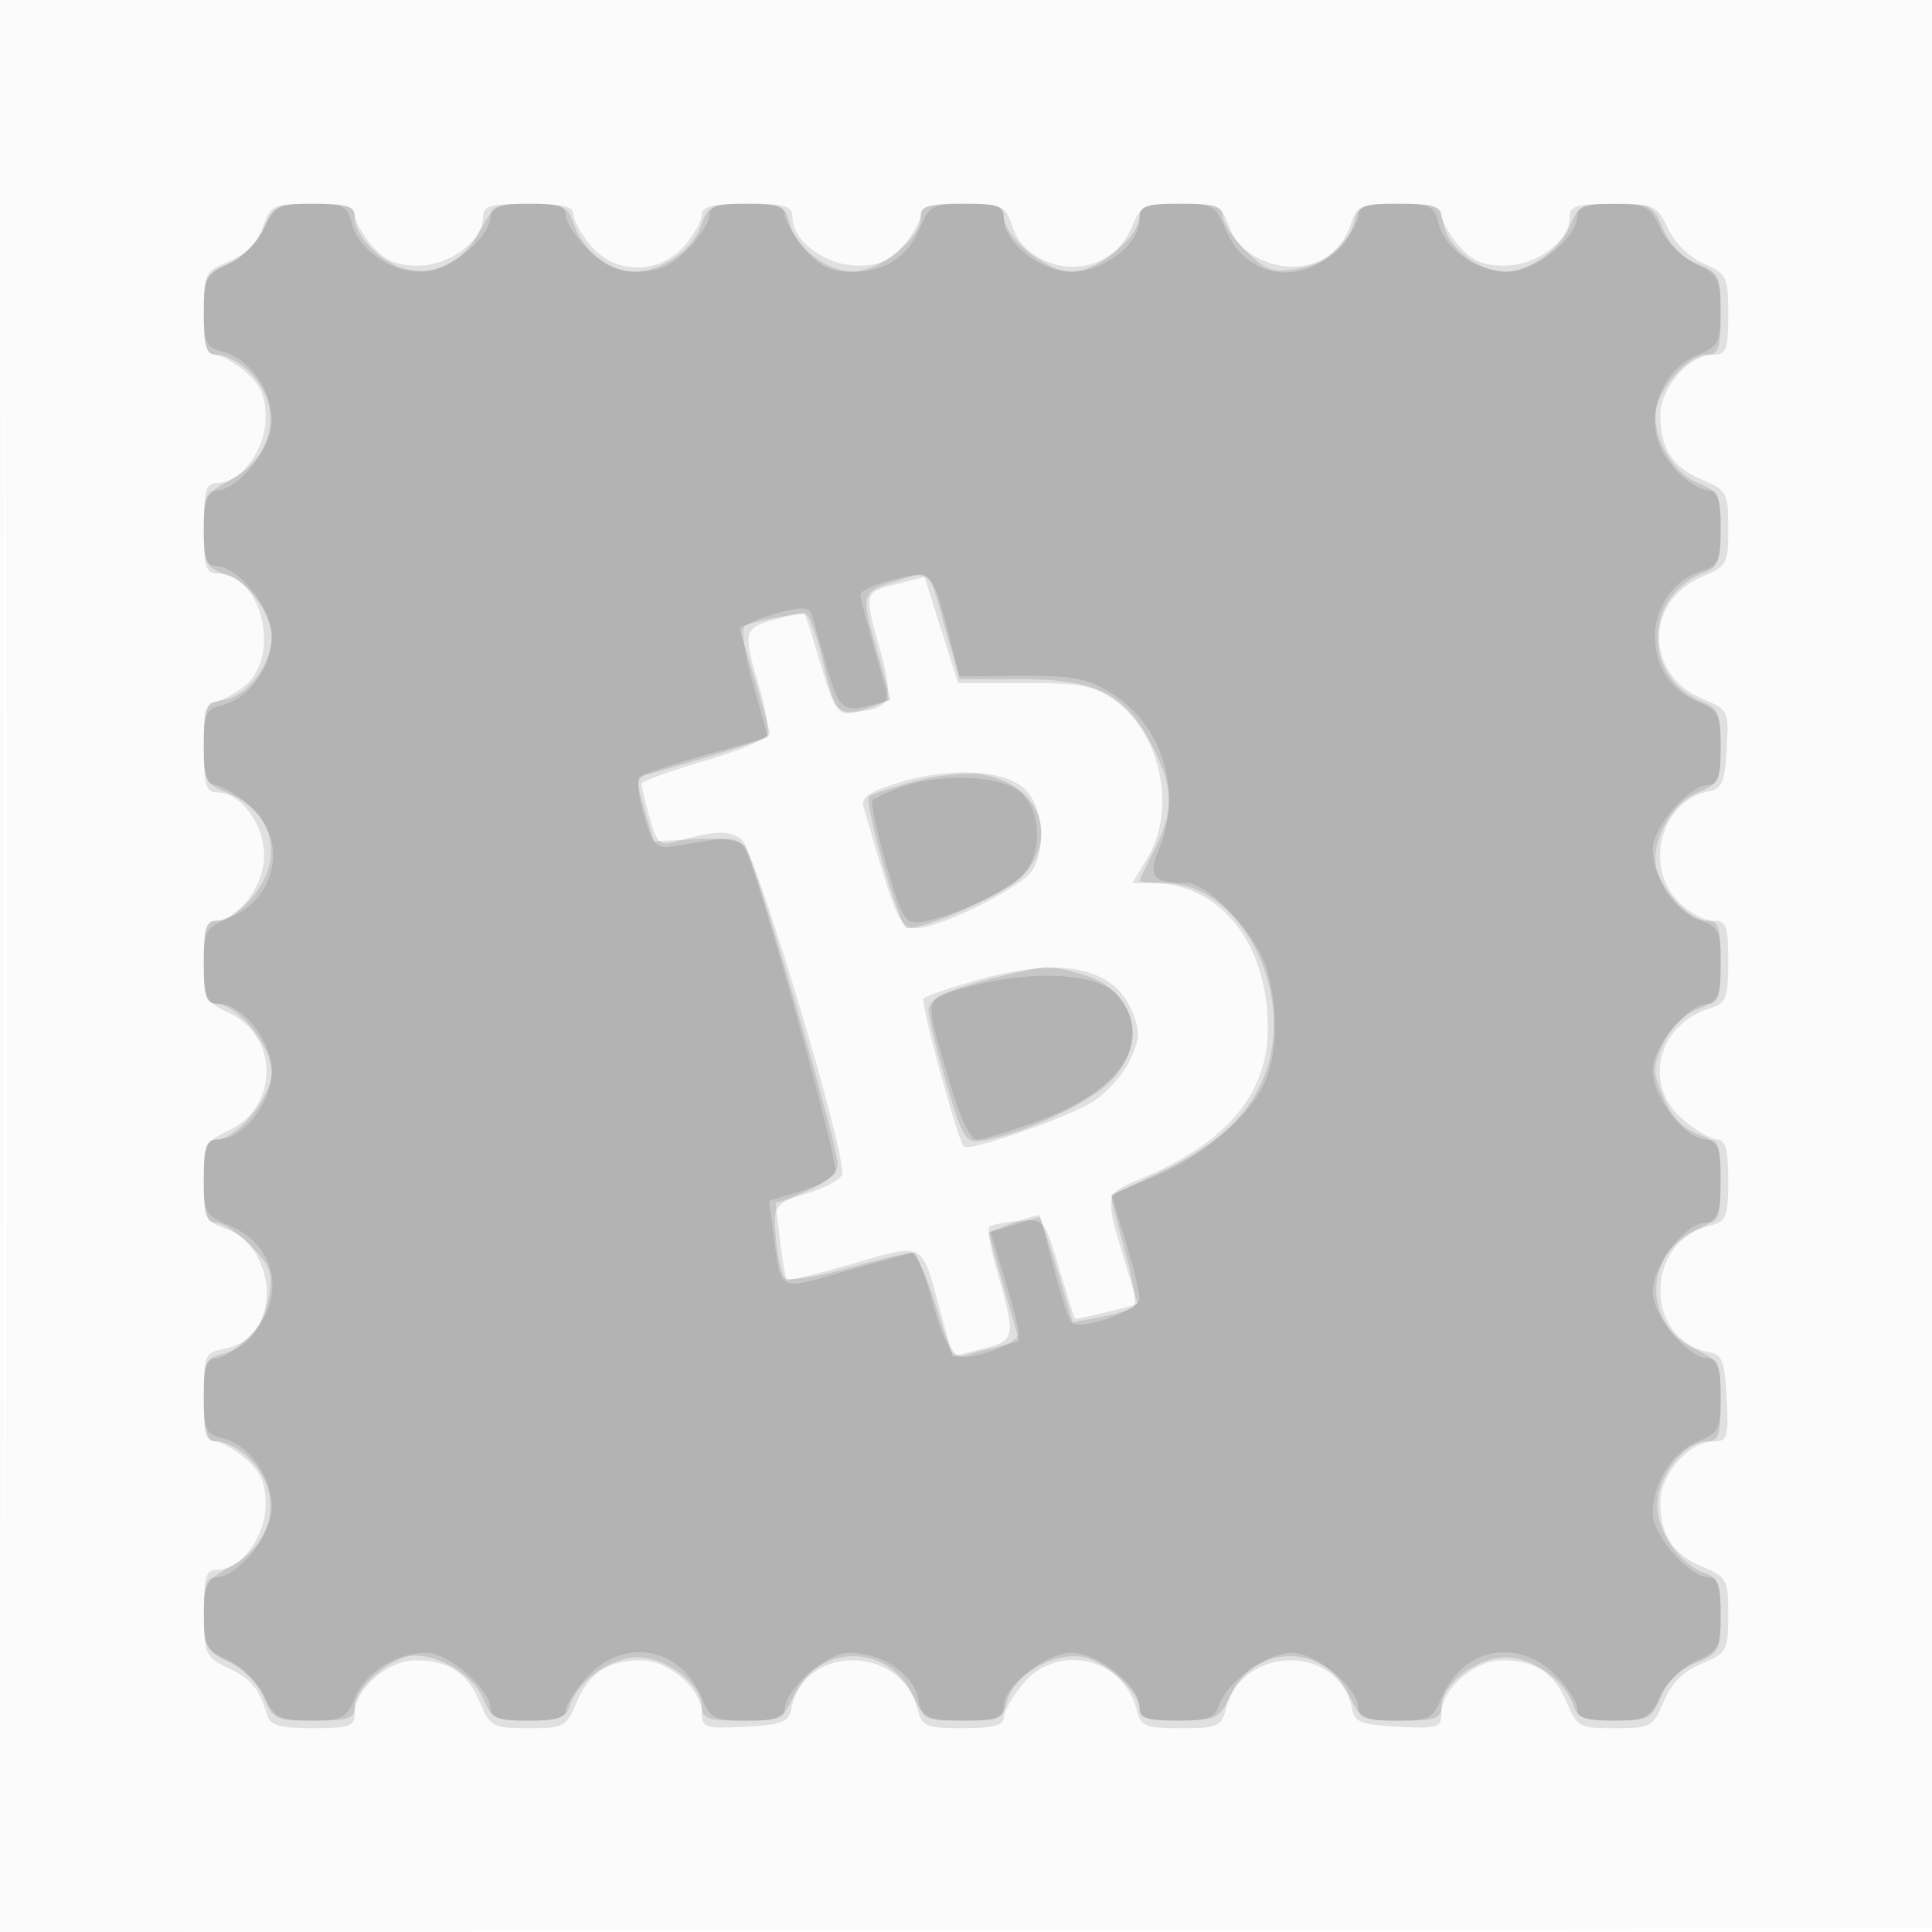
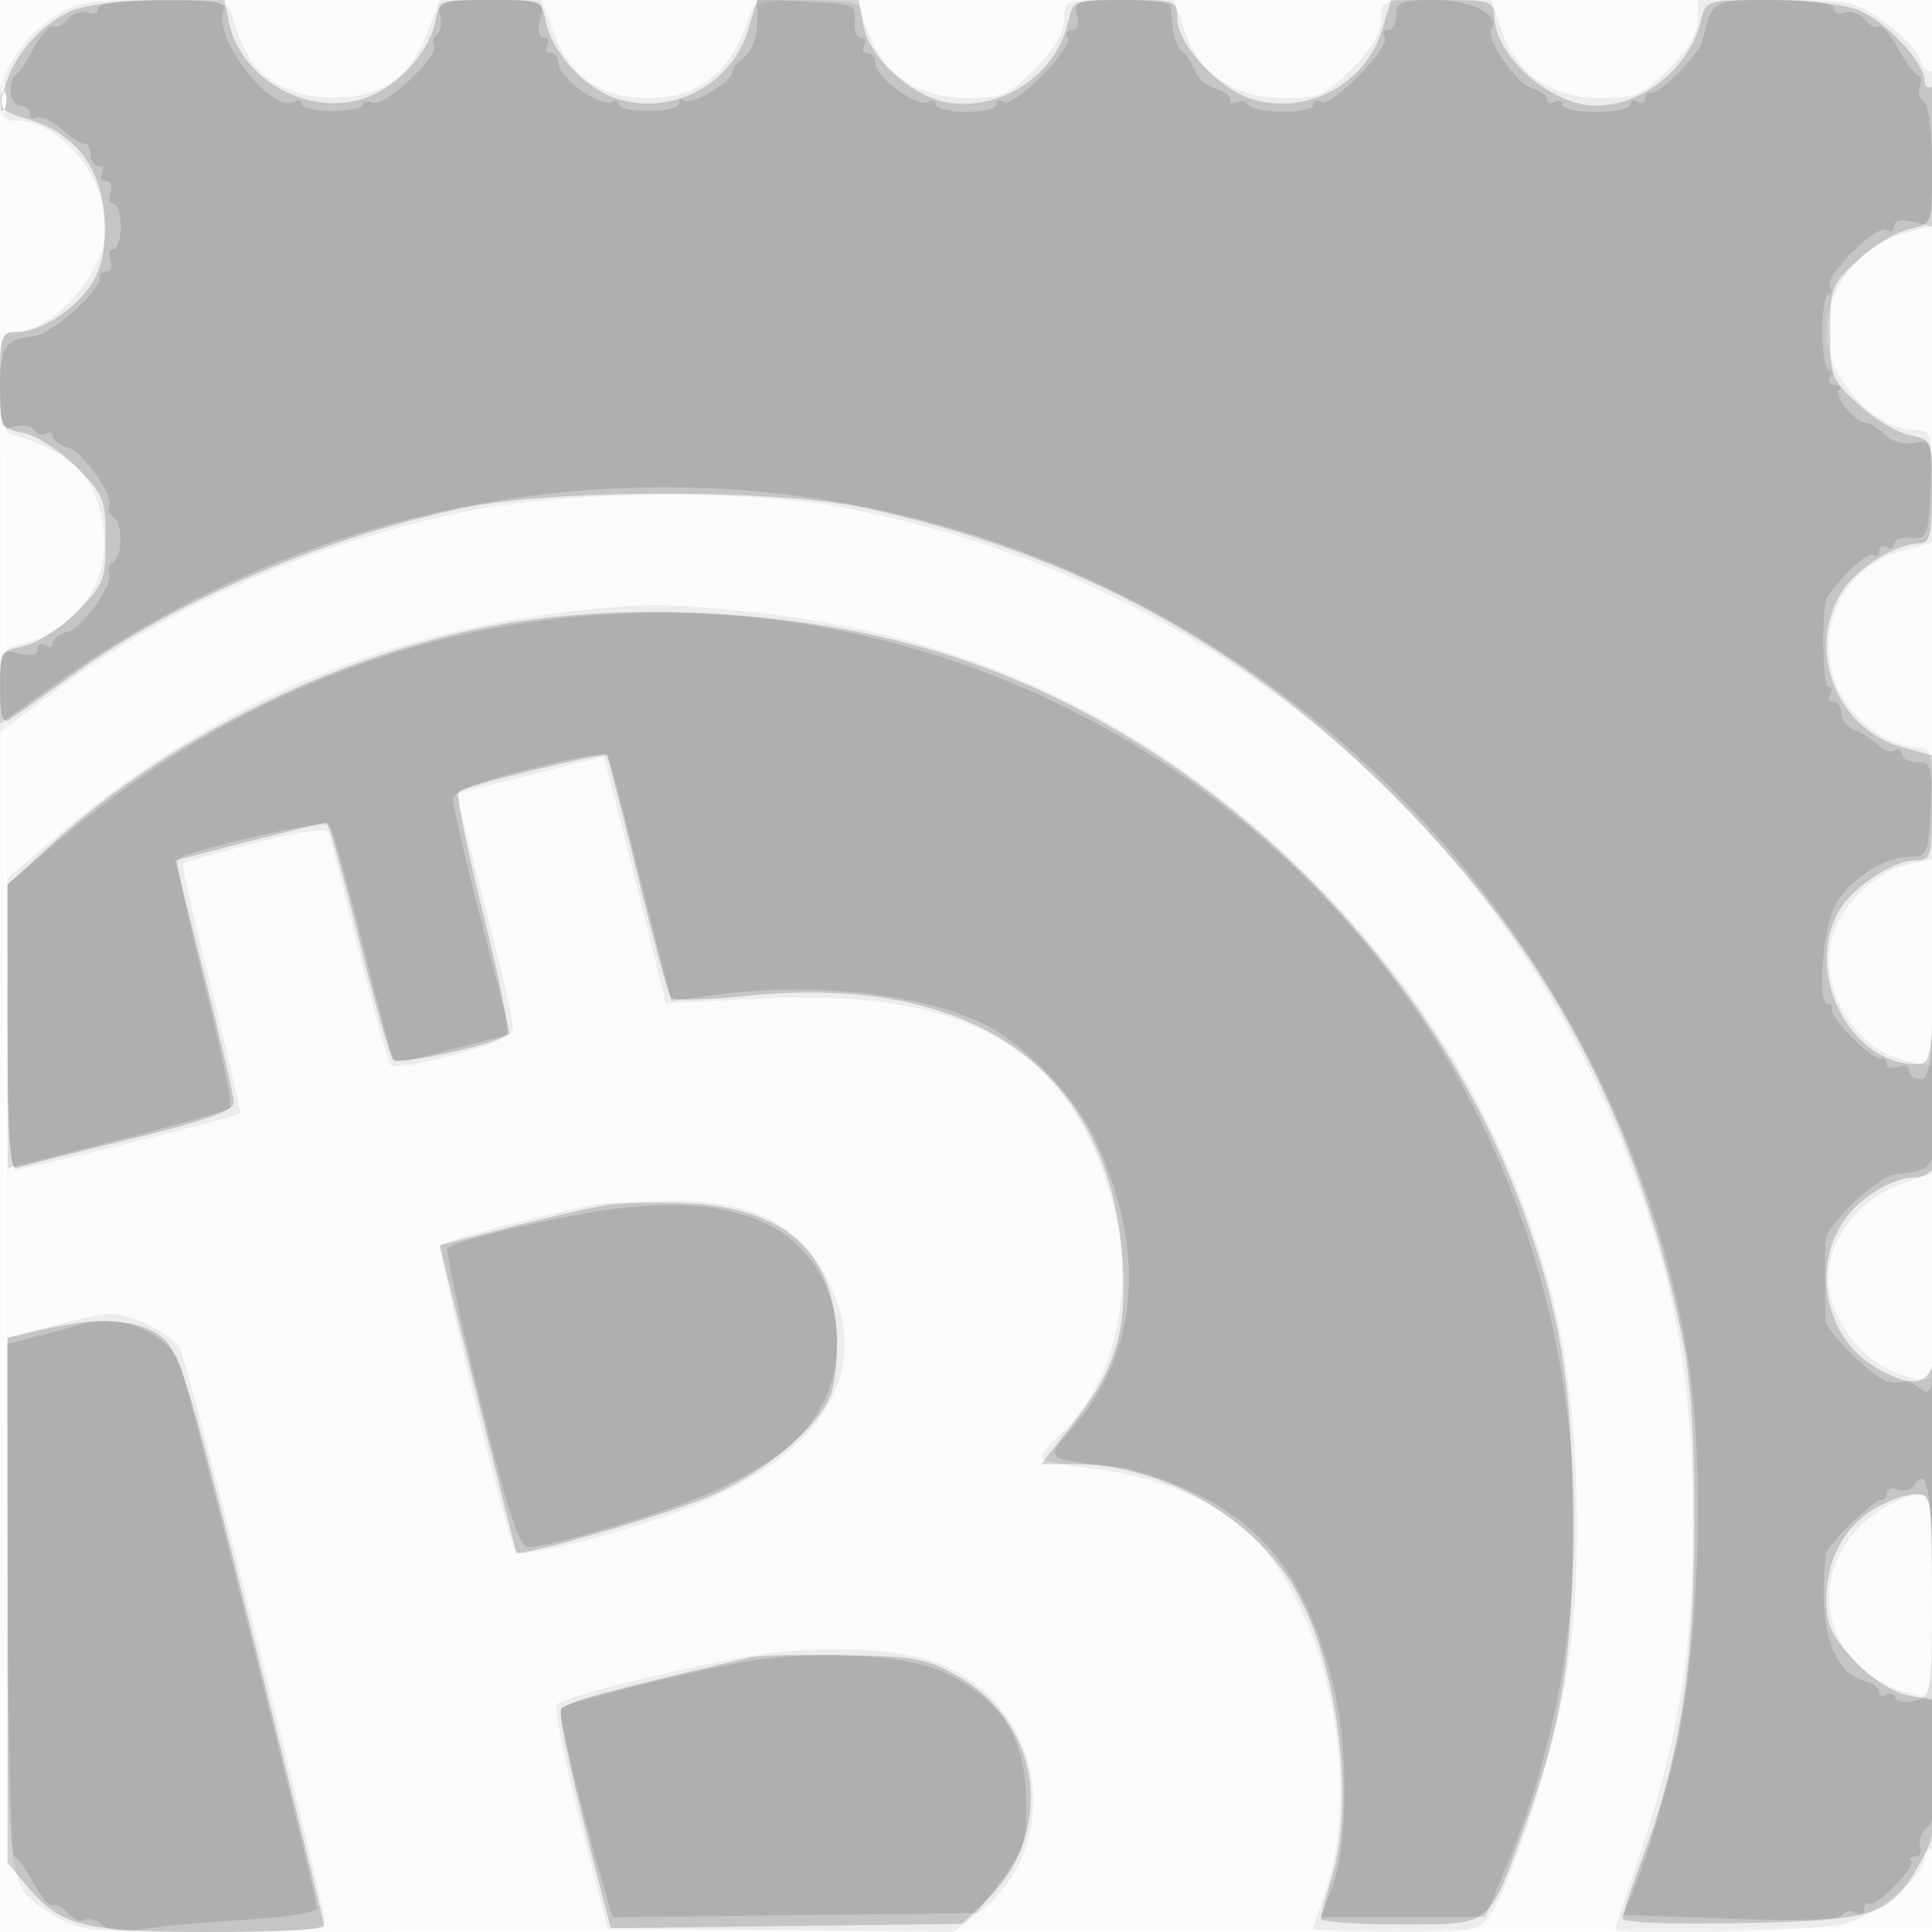
<svg xmlns="http://www.w3.org/2000/svg" width="256" height="256">
  <path fill-opacity=".016" fill-rule="evenodd" d="M0 128.004v128.004l128.25-.254 128.25-.254.254-127.75L257.008 0H0zm.485.496c0 70.4.119 99.053.265 63.672s.146-92.98 0-128S.485 58.1.485 128.5" />
-   <path fill-opacity=".107" fill-rule="evenodd" d="M34.813 30.108c-.72 2.065-2.212 3.579-4.448 4.513C27.125 35.975 27 36.23 27 41.513 27 45.63 27.361 47 28.444 47c.795 0 2.64 1.028 4.1 2.284 2.007 1.726 2.656 3.213 2.656 6.079 0 4.218-3.261 8.637-6.374 8.637-1.565 0-1.826.858-1.826 6s.261 6 1.826 6c5.896 0 8.508 11.019 3.539 14.927-1.449 1.14-3.249 2.073-4 2.073C27.363 93 27 94.597 27 99c0 5.142.261 6 1.826 6 3.061 0 6.174 4.215 6.174 8.36 0 3.976-3.484 8.64-6.455 8.64-1.2 0-1.545 1.188-1.545 5.315 0 5.078.154 5.388 3.463 6.966 6.503 3.101 6.452 12.362-.087 15.48-3.198 1.524-3.376 1.885-3.376 6.826 0 4.911.178 5.279 3.034 6.275 2.038.71 3.521 2.221 4.514 4.598 2.079 4.976-.063 10.293-4.504 11.181-2.978.596-3.044.737-3.044 6.484 0 4.455.349 5.875 1.444 5.875.795 0 2.64 1.028 4.1 2.284 2.007 1.726 2.656 3.213 2.656 6.079 0 4.218-3.261 8.637-6.374 8.637-1.559 0-1.823.842-1.804 5.75.02 5.463.179 5.825 3.184 7.25 3.083 1.462 4.083 2.666 5.19 6.25.43 1.391 1.677 1.75 6.073 1.75 4.905 0 5.531-.231 5.531-2.045 0-3.134 4.406-6.955 8.02-6.955 4.412 0 6.931 1.639 8.578 5.58C64.953 228.823 65.284 229 70 229s5.047-.177 6.402-3.42c1.647-3.941 4.166-5.58 8.578-5.58 3.638 0 8.02 3.827 8.02 7.004 0 1.919.484 2.071 5.74 1.796 4.828-.252 5.798-.618 6.1-2.3 1.555-8.651 14.573-8.67 16.743-.025.58 2.31 1.094 2.525 6.025 2.525 3.997 0 5.392-.368 5.392-1.423 0-.783 1.165-2.808 2.589-4.5 4.58-5.443 13.277-3.443 15.007 3.451.562 2.239 1.118 2.472 5.904 2.472 4.816 0 5.339-.224 5.917-2.525 2.17-8.645 15.188-8.626 16.743.025.302 1.682 1.272 2.048 6.1 2.3 5.256.275 5.74.123 5.74-1.796 0-3.177 4.382-7.004 8.02-7.004 4.412 0 6.931 1.639 8.578 5.58 1.355 3.243 1.686 3.42 6.402 3.42 4.748 0 5.04-.16 6.451-3.536 1.013-2.424 2.589-4 5.013-5.013C228.84 219.04 229 218.748 229 214c0-4.716-.177-5.047-3.42-6.402-3.941-1.647-5.58-4.166-5.58-8.578 0-3.638 3.827-8.02 7.004-8.02 1.919 0 2.071-.484 1.796-5.74-.252-4.828-.618-5.798-2.3-6.1-8.651-1.555-8.67-14.573-.025-16.743 2.31-.58 2.525-1.094 2.525-6.025 0-3.997-.368-5.392-1.423-5.392-.783 0-2.808-1.165-4.5-2.589-5.515-4.64-3.528-12.68 3.673-14.863 1.973-.599 2.25-1.35 2.25-6.115 0-4.807-.236-5.433-2.045-5.433-1.125 0-3.15-1.105-4.5-2.455-4.751-4.75-2.327-13.56 4.045-14.705 1.649-.296 2.053-1.273 2.301-5.565.295-5.098.229-5.235-3.169-6.656-7.706-3.219-7.737-13.006-.052-16.217C228.823 75.047 229 74.716 229 70s-.177-5.047-3.42-6.402c-3.941-1.647-5.58-4.166-5.58-8.578 0-3.614 3.821-8.02 6.955-8.02 1.804 0 2.045-.627 2.045-5.32 0-5.041-.17-5.394-3.25-6.75-1.891-.832-3.877-2.78-4.75-4.658-1.433-3.085-1.755-3.23-7.25-3.25-4.908-.019-5.75.245-5.75 1.804 0 3.113-4.419 6.374-8.637 6.374-2.866 0-4.353-.649-6.079-2.656-1.256-1.46-2.284-3.305-2.284-4.1 0-1.085-1.379-1.444-5.552-1.444-5.313 0-5.599.134-6.635 3.108-1.57 4.502-6.546 6.448-11.353 4.44-2.377-.993-3.888-2.476-4.598-4.514-.998-2.862-1.357-3.034-6.339-3.034-4.971 0-5.356.183-6.574 3.123-1.84 4.442-6.763 6.399-11.314 4.498-2.236-.934-3.728-2.448-4.448-4.513-1.036-2.974-1.322-3.108-6.635-3.108-4.173 0-5.552.359-5.552 1.444 0 .795-1.028 2.64-2.284 4.1-1.726 2.007-3.213 2.656-6.079 2.656-4.218 0-8.637-3.261-8.637-6.374 0-1.565-.858-1.826-6-1.826-4.564 0-6 .346-6 1.444 0 .795-1.025 2.636-2.278 4.093-3.292 3.827-9.108 3.878-12.35.109C77.067 31.129 76 29.239 76 28.444 76 27.346 74.564 27 70 27c-5.142 0-6 .261-6 1.826 0 3.113-4.419 6.374-8.637 6.374-2.866 0-4.353-.649-6.079-2.656-1.256-1.46-2.284-3.305-2.284-4.1C47 27.359 45.621 27 41.448 27c-5.313 0-5.599.134-6.635 3.108m83.937 47.297c-4.307 1.088-4.293 1.029-2.103 8.833 1.826 6.509 1.353 7.717-3.156 8.052-2.664.198-2.943-.171-4.761-6.29-1.062-3.575-2.023-6.6-2.136-6.723-.114-.122-1.869.236-3.9.797-4.189 1.157-4.287 1.566-2.125 8.845.862 2.905 1.364 5.812 1.115 6.461s-4.105 2.235-8.568 3.525c-4.464 1.29-8.113 2.626-8.11 2.97s.486 2.356 1.073 4.472c.915 3.293 1.382 3.758 3.245 3.226 5.347-1.526 7.29-1.611 8.899-.385 1.869 1.424 14.156 42.383 13.347 44.491-.256.665-2.34 1.771-4.634 2.458l-4.169 1.249.586 4.943c.321 2.718.725 5.083.897 5.254.171.171 4.097-.789 8.723-2.134 9.596-2.79 9.1-3.052 11.59 6.146l1.661 6.136 3.98-1.011c4.426-1.123 4.459-1.329 1.735-10.938-.735-2.595-1.111-4.943-.835-5.219s2.028-.628 3.893-.782c3.366-.279 3.407-.232 5.331 6.219 1.067 3.575 2.007 6.59 2.088 6.699.082.109 1.993-.269 4.247-.841l4.098-1.041-1.873-6.158c-2.508-8.247-2.457-8.528 1.862-10.3 11.658-4.784 17.25-11.298 17.25-20.096C168 124.93 161.638 117 152.547 117h-2.518l1.982-3.25c3.938-6.459 1.825-16.591-4.384-21.02-2.664-1.9-4.426-2.23-11.9-2.23h-8.773l-2.227-7.021-2.227-7.021zm.475 26.258c-3.985 1.214-5.16 2.001-4.808 3.222 4.363 15.12 4.791 16.115 6.93 16.114 3.291-.001 14.36-5.583 15.575-7.854 1.629-3.043 1.295-7.655-.736-10.163-2.37-2.928-9.788-3.505-16.961-1.319m9.99 26.276c-3.457.989-6.527 2.04-6.824 2.337-.471.47 4.398 18.501 5.31 19.663.573.732 13.569-3.781 17.062-5.923 1.795-1.101 4-3.548 4.901-5.437 1.409-2.954 1.453-3.883.315-6.63-2.437-5.882-9.467-7.24-20.764-4.01" />
-   <path fill-opacity=".112" fill-rule="evenodd" d="M34.93 30.25c-.859 1.952-2.728 3.821-4.68 4.68-3.08 1.356-3.25 1.709-3.25 6.75 0 4.469.29 5.32 1.811 5.32.997 0 2.791.912 3.988 2.028 4.787 4.459 3.794 11.261-2.114 14.472-3.45 1.875-3.68 2.299-3.682 6.802-.003 4.448.22 4.88 3.027 5.858C33.015 77.201 36 81.371 36 84.5c0 3.411-3.078 7.566-6.043 8.159-2.826.565-2.957.824-2.957 5.845 0 4.91.199 5.336 3.04 6.512 6.269 2.597 7.749 8.704 3.371 13.907-1.424 1.692-3.449 3.077-4.5 3.077-1.65 0-1.911.752-1.911 5.5 0 4.341.332 5.5 1.577 5.5 2.834 0 7.423 5.564 7.423 9s-4.589 9-7.423 9c-1.245 0-1.577 1.159-1.577 5.5s.332 5.5 1.577 5.5c.867 0 2.948 1.371 4.623 3.046 2.605 2.605 2.962 3.566 2.466 6.624-.682 4.203-2.859 6.911-6.24 7.759-2.199.552-2.426 1.122-2.426 6.09 0 4.624.283 5.481 1.811 5.481.997 0 2.791.912 3.988 2.028 4.787 4.459 3.794 11.261-2.114 14.472-3.409 1.853-3.68 2.335-3.682 6.565-.003 4.192.27 4.695 3.337 6.158 1.954.931 3.873 2.876 4.622 4.685 1.207 2.914 1.59 3.092 6.659 3.092 4.541 0 5.379-.284 5.379-1.826 0-2.15 3.568-5.662 6.724-6.618 3.233-.98 8.863 2.032 10.305 5.514 1.104 2.666 1.647 2.93 6.025 2.93 3.795 0 4.935-.389 5.396-1.842 1.086-3.421 5.415-6.558 9.05-6.558 3.873 0 8.5 3.579 8.5 6.574 0 1.539.836 1.826 5.315 1.826 5.06 0 5.392-.163 6.937-3.402 3.298-6.917 12.509-6.841 15.748.13 1.403 3.02 1.833 3.23 6.642 3.25 4.675.02 5.199-.208 5.776-2.509.88-3.504 6.253-6.651 10.082-5.905 3.215.627 7.5 4.621 7.5 6.992 0 1.078 1.33 1.439 5.25 1.422 4.931-.02 5.341-.217 6.75-3.25 3.239-6.971 12.45-7.047 15.748-.13 1.545 3.239 1.877 3.402 6.937 3.402 4.479 0 5.315-.287 5.315-1.826 0-2.995 4.627-6.574 8.5-6.574 3.635 0 7.964 3.137 9.05 6.558.461 1.453 1.601 1.842 5.396 1.842 4.445 0 4.91-.238 6.105-3.123.808-1.951 2.542-3.645 4.621-4.513 3.131-1.309 3.328-1.682 3.328-6.31 0-3.9-.382-5.04-1.842-5.504-3.421-1.086-6.558-5.415-6.558-9.05 0-3.873 3.579-8.5 6.574-8.5 1.539 0 1.826-.836 1.826-5.315 0-5.06-.163-5.392-3.402-6.937-6.917-3.298-6.841-12.509.13-15.748 3.006-1.397 3.23-1.847 3.25-6.531.021-4.686-.185-5.109-2.995-6.17-2.03-.765-3.534-2.374-4.594-4.911-1.441-3.449-1.437-4.064.048-7.178.975-2.045 2.812-3.855 4.594-4.528 2.776-1.048 2.969-1.464 2.969-6.401 0-4.446-.289-5.281-1.826-5.281-2.137 0-5.66-3.562-6.603-6.677-1.035-3.418 1.743-8.796 5.306-10.272 2.897-1.2 3.123-1.649 3.123-6.197 0-4.163-.34-5.033-2.25-5.764-8.11-3.102-8.11-14.078 0-17.18 1.91-.731 2.25-1.601 2.25-5.764 0-4.548-.226-4.997-3.123-6.197-3.563-1.476-6.341-6.854-5.306-10.272.943-3.115 4.466-6.677 6.603-6.677 1.542 0 1.826-.838 1.826-5.379 0-5.08-.173-5.45-3.123-6.672-1.951-.808-3.645-2.542-4.513-4.621-1.306-3.124-1.689-3.328-6.256-3.328-4.48 0-4.965.241-6.128 3.047-1.254 3.028-5.42 5.953-8.48 5.953-3.411 0-7.566-3.078-8.159-6.043-.566-2.834-.813-2.957-5.947-2.957-4.836 0-5.415.236-5.965 2.426-.848 3.381-3.556 5.558-7.759 6.24-3.058.496-4.019.139-6.624-2.466-1.675-1.675-3.046-3.756-3.046-4.623 0-1.245-1.159-1.577-5.5-1.577s-5.5.332-5.5 1.577c0 2.834-5.564 7.423-9 7.423s-9-4.589-9-7.423c0-1.245-1.159-1.577-5.5-1.577-4.748 0-5.5.261-5.5 1.911 0 2.664-5.581 7.089-8.942 7.089-3.49 0-7.634-3.175-8.465-6.484-.57-2.271-1.121-2.516-5.664-2.516-4.704 0-5.102.198-6.089 3.03-1.103 3.163-5.253 5.97-8.826 5.97-3.136 0-6.738-2.77-7.887-6.066-.94-2.697-1.411-2.934-5.825-2.931-4.518.002-4.92.223-6.802 3.73-2.205 4.108-5.814 5.907-9.832 4.899C50.48 34.831 47 31.272 47 28.811 47 27.29 46.149 27 41.68 27c-5.041 0-5.394.17-6.75 3.25m83.898 46.729c-4.698 1.418-4.783 1.686-2.754 8.781 1.059 3.703 1.926 6.804 1.926 6.889s-1.433.655-3.184 1.265c-3.787 1.32-4.024 1.054-5.847-6.543-.721-3.005-1.674-5.688-2.117-5.962-.697-.431-8.865 1.305-8.844 1.88.004.116.9 3.136 1.992 6.711s1.988 6.818 1.992 7.208c.007.594-3.778 1.858-16.166 5.4-1.483.424-1.533.96-.44 4.685l1.233 4.207 5.51-.32c3.689-.214 5.873.117 6.608 1.004C99.983 113.685 111 151.491 111 154.265c0 1.175-1.499 2.448-4.288 3.644-4.235 1.815-4.284 1.894-3.898 6.215.215 2.407.743 4.752 1.173 5.211s4.125-.104 8.211-1.25c4.086-1.147 7.944-2.085 8.573-2.085s2.089 3.172 3.244 7.049c1.685 5.658 2.433 6.951 3.792 6.548.931-.276 2.931-.797 4.443-1.158s2.75-.721 2.75-.801c0-.079-.9-3.292-2-7.138s-2-7.064-2-7.149c0-.173 6.12-2.351 6.607-2.351.17 0 1.26 3.194 2.422 7.098l2.114 7.098 3.678-.676c2.024-.372 4.012-.996 4.419-1.387.406-.392-.148-3.815-1.233-7.607-1.084-3.792-1.867-6.982-1.739-7.087.128-.106 2.866-1.428 6.086-2.938 7.804-3.659 12.157-7.655 14.217-13.048 4.247-11.119-3.248-25.438-13.321-25.449-1.787-.002-3.25-.134-3.25-.293s.9-2.053 2-4.211c2.578-5.056 2.522-8.042-.25-13.53-3.52-6.967-7.389-8.97-17.327-8.97h-8.281l-1.617-5.75c-2.656-9.441-1.972-8.698-6.697-7.271m2.226 26.585c-2.996.823-5.65 1.698-5.898 1.946-.743.743 4.055 17.49 5.011 17.49 2.774 0 12.615-4.375 15.017-6.676 5.403-5.176 2.638-12.487-5.184-13.709-1.925-.3-5.951.127-8.946.949m14.446 25.115c-8.652 1.933-12.498 3.505-12.476 5.099.013.947 1.078 5.322 2.367 9.722 2.149 7.337 2.54 7.971 4.715 7.647 4.818-.718 13.158-4.44 16.476-7.353 5.831-5.12 4.109-12.675-3.361-14.75-3.876-1.076-4.424-1.102-7.721-.365" />
-   <path fill-opacity=".105" fill-rule="evenodd" d="M35 30.272c-.843 1.814-2.914 3.885-4.728 4.728-2.966 1.378-3.23 1.885-3.25 6.231-.02 4.228.245 4.798 2.494 5.362 3.53.886 6.484 5.041 6.484 9.119C36 59.434 31.552 65 28.577 65 27.351 65 27 66.114 27 70s.351 5 1.577 5C31.552 75 36 80.566 36 84.288c0 4.078-2.954 8.233-6.484 9.119-2.267.569-2.516 1.125-2.516 5.612 0 3.642.383 4.981 1.423 4.981.783 0 2.808 1.165 4.5 2.589 5.277 4.44 3.965 12.306-2.503 15.009-3.245 1.356-3.42 1.684-3.42 6.415 0 4.199.295 4.987 1.864 4.987 3.293 0 7.136 4.847 7.136 9s-3.843 9-7.136 9c-1.569 0-1.864.788-1.864 4.987 0 4.731.175 5.059 3.42 6.415 6.332 2.646 7.613 9.719 2.657 14.675-1.608 1.608-3.633 2.923-4.5 2.923-1.225 0-1.577 1.112-1.577 4.981 0 4.487.249 5.043 2.516 5.612 3.53.886 6.484 5.041 6.484 9.119 0 3.722-4.448 9.288-7.423 9.288-1.218 0-1.572 1.082-1.555 4.75.02 4.367.281 4.871 3.25 6.25 1.814.843 3.885 2.914 4.728 4.728 1.371 2.951 1.898 3.231 6.129 3.25 4.224.02 4.739-.244 5.891-3.025 1.402-3.387 5.501-5.953 9.507-5.953 2.916 0 8.473 4.869 8.473 7.423 0 1.226 1.114 1.577 5 1.577 3.609 0 5-.388 5-1.394 0-.767 1.306-2.792 2.901-4.5 4.893-5.238 12.312-3.834 15.083 2.854 1.159 2.799 1.645 3.04 6.137 3.04 3.776 0 4.879-.357 4.879-1.577 0-2.554 5.557-7.423 8.473-7.423 4.346 0 8.527 2.751 9.186 6.043.567 2.836.811 2.957 5.966 2.957 4.625 0 5.375-.267 5.375-1.911 0-2.692 5.582-7.089 9-7.089s9 4.397 9 7.089c0 1.623.743 1.911 4.933 1.911 4.017 0 5.047-.363 5.553-1.956.996-3.139 6.356-7.044 9.668-7.044 3.284 0 8.846 4.667 8.846 7.423 0 1.22 1.103 1.577 4.879 1.577 4.492 0 4.978-.241 6.137-3.04 2.723-6.573 10.048-8.05 15.061-3.037 1.608 1.608 2.923 3.633 2.923 4.5 0 1.218 1.082 1.572 4.75 1.555 4.367-.02 4.871-.281 6.25-3.25.873-1.878 2.859-3.826 4.75-4.658 3.019-1.329 3.25-1.773 3.25-6.25 0-3.722-.359-4.82-1.577-4.82-2.554 0-7.423-5.557-7.423-8.473 0-4.006 2.566-8.105 5.953-9.507 2.807-1.163 3.047-1.647 3.047-6.141 0-3.776-.357-4.879-1.577-4.879-2.756 0-7.423-5.562-7.423-8.846 0-3.571 4.324-9.154 7.089-9.154 1.65 0 1.911-.752 1.911-5.5s-.261-5.5-1.911-5.5c-2.765 0-7.089-5.583-7.089-9.154 0-3.284 4.667-8.846 7.423-8.846 1.228 0 1.577-1.118 1.577-5.052 0-4.635-.231-5.133-2.801-6.029-3.268-1.139-6.199-5.583-6.199-9.4 0-2.961 4.843-8.519 7.423-8.519 1.22 0 1.577-1.103 1.577-4.879 0-4.494-.24-4.978-3.047-6.141-7.949-3.292-7.417-14.926.797-17.429 1.937-.59 2.25-1.373 2.25-5.618 0-3.502-.396-4.933-1.365-4.933-2.601 0-6.561-4.09-7.186-7.422-.821-4.376 1.547-8.92 5.504-10.558 2.781-1.152 3.045-1.667 3.025-5.891-.019-4.231-.299-4.758-3.25-6.129-1.814-.843-3.885-2.914-4.728-4.728-1.379-2.969-1.883-3.23-6.25-3.25-3.668-.017-4.75.337-4.75 1.555 0 2.975-5.566 7.423-9.288 7.423-4.078 0-8.233-2.954-9.119-6.484-.569-2.267-1.125-2.516-5.612-2.516-3.869 0-4.981.352-4.981 1.577 0 .867-1.315 2.892-2.923 4.5-4.956 4.956-12.029 3.675-14.675-2.657-1.356-3.245-1.684-3.42-6.415-3.42-4.359 0-4.987.258-4.987 2.048 0 3.303-4.729 6.952-9.01 6.952-4.143 0-8.99-3.847-8.99-7.136 0-1.564-.786-1.864-4.879-1.864-4.492 0-4.978.241-6.137 3.04-1.67 4.031-4.621 5.96-9.118 5.96-2.891 0-4.248-.665-6.277-3.077-1.424-1.692-2.589-3.717-2.589-4.5 0-1.041-1.342-1.423-5-1.423-3.886 0-5 .351-5 1.577 0 .867-1.315 2.892-2.923 4.5C88.913 35.241 87.205 36 84.5 36s-4.413-.759-6.577-2.923C76.315 31.469 75 29.444 75 28.577 75 27.351 73.886 27 70 27s-5 .351-5 1.577C65 31.552 59.434 36 55.712 36c-4.078 0-8.233-2.954-9.119-6.484-.564-2.249-1.134-2.514-5.362-2.494-4.346.02-4.853.284-6.231 3.25m82.25 46.847c-1.787.516-3.25 1.264-3.25 1.663 0 .398.856 3.719 1.903 7.38l1.904 6.655-2.154.578c-3.979 1.068-4.505.626-6.128-5.145-.89-3.162-1.796-6.283-2.015-6.935-.295-.88-1.378-.92-4.204-.157-2.093.565-4.184 1.386-4.645 1.824-.462.438.047 3.928 1.13 7.755l1.969 6.959-8.13 2.298c-4.472 1.263-8.466 2.59-8.876 2.947s-.154 2.655.569 5.105c1.028 3.482 1.736 4.393 3.246 4.174 1.062-.154 3.574-.545 5.582-.869 2.923-.47 3.849-.215 4.64 1.281 1.816 3.432 12.405 41.414 11.908 42.711-.27.703-2.361 1.839-4.648 2.524l-4.157 1.245.628 4.694c.997 7.459.531 7.236 9.608 4.597 4.547-1.321 8.578-2.403 8.958-2.403.379 0 1.494 2.969 2.476 6.599.982 3.629 2.364 6.82 3.07 7.091 1.86.713 8.367-1.636 8.358-3.018-.004-.644-.845-3.927-1.869-7.294l-1.862-6.122 3.29-1.01 3.291-1.01 1.737 6.632c.955 3.648 2.004 6.94 2.329 7.318 1.087 1.259 9.092-1.51 9.084-3.143-.004-.848-.845-4.297-1.869-7.663l-1.861-6.121 5.559-2.304c6.567-2.722 12.949-8.174 14.832-12.673 1.631-3.897 1.718-9.406.232-14.759-1.278-4.604-7.695-11.523-10.686-11.523-4.488 0-5.161-.846-3.616-4.543 3.164-7.575.465-16.401-6.302-20.604-3.191-1.983-5.056-2.34-11.958-2.293l-8.177.056-1.766-6.808c-1.884-7.267-2.113-7.427-8.13-5.689m2.072 27.207c-1.748.646-3.41 1.411-3.693 1.7-.283.29.525 4.115 1.795 8.5 2.121 7.322 2.505 7.946 4.693 7.631 3.819-.551 11.586-4.172 13.512-6.299 2.604-2.878 2.319-8.672-.54-10.987-2.673-2.164-10.637-2.44-15.767-.545m9.351 26.348c-6.604 1.79-6.383.623-2.573 13.576 1.227 4.175 2.519 6.75 3.385 6.75.77 0 4.582-1.179 8.47-2.62 10.816-4.009 14.912-10.618 10.194-16.445-2.39-2.951-11.149-3.519-19.476-1.261" />
+   <path fill-opacity=".059" fill-rule="evenodd" d="M6.743 2.529C.525 6.754-2.64 16 2.132 16c5.802 0 11.872 7.24 11.864 14.151-.006 6.021-6.917 13.834-12.246 13.845-1.488.003-1.75.983-1.75 6.535 0 5.348.317 6.63 1.75 7.073 8.181 2.532 11.196 5.738 11.986 12.745.796 7.06-3.748 13.274-10.986 15.024-2.584.625-2.75.995-2.75 6.142v5.477l7.835-5.81C22.539 80.28 41.252 72.113 61.312 67.845c13.344-2.84 37.79-3.065 51.062-.469 50.115 9.8 89.559 44.245 105.539 92.163 4.664 13.987 6.429 25.847 6.393 42.961-.035 16.704-1.931 28.144-7.279 43.938-1.665 4.915-3.027 9.078-3.027 9.25 0 .851 27.034.156 30.5-.785 4.152-1.127 10.5-6.325 10.5-8.599 0-.717.45-1.304 1-1.304.651 0 .941-12.138.832-34.75-.093-19.113-.347-33.021-.566-30.908-.372 3.598-.568 3.801-3.082 3.205-6.733-1.598-11.912-8.855-10.747-15.061.894-4.767 4.844-9.08 9.839-10.744l4.224-1.407.044-19.918c.024-10.954-.103-14.126-.281-7.048l-.325 12.869-3.183-.637c-7.092-1.418-12.085-10.041-9.808-16.94 1.394-4.226 5.77-8.22 10.029-9.156l3.024-.664v-7.42c0-7.027-.119-7.421-2.25-7.428-1.238-.003-3.512-.838-5.055-1.856-9.948-6.559-7.845-21.135 3.49-24.187L256 71.923v-7.462c0-7.07-.118-7.461-2.25-7.465-5.305-.009-11.75-7.047-11.75-12.832 0-5.89 4.456-11.671 10.185-13.214L256 29.923v-5.822c0-3.202.296-7.98.657-10.618.458-3.339.328-4.592-.428-4.125-.601.372-1.378-.252-1.742-1.399-.361-1.138-2.486-3.395-4.722-5.014C245.889.137 245.22 0 235.35 0H225v2.618c0 1.707-1.35 3.967-3.882 6.5-3.469 3.468-4.413 3.882-8.852 3.882-6.606 0-11.249-3.081-13.235-8.783L197.562 0h-7.281C183.094 0 183 .034 183 2.618c0 1.707-1.35 3.967-3.882 6.5-3.469 3.468-4.413 3.882-8.852 3.882-6.606 0-11.249-3.081-13.235-8.783L155.562 0h-7.281C141.094 0 141 .034 141 2.618c0 1.707-1.35 3.967-3.882 6.5-3.449 3.448-4.427 3.882-8.75 3.878-6.034-.004-10.446-2.534-12.698-7.279-.919-1.936-1.67-4.014-1.67-4.618C114 .405 111.411 0 106.969 0c-5.827 0-7.123.3-7.564 1.75-2.343 7.702-6.623 11.252-13.559 11.246-6.11-.005-10.225-2.804-12.367-8.411L71.728 0H58.272l-1.751 4.585c-1.13 2.957-2.864 5.263-4.886 6.496-4.155 2.533-10.97 2.493-15.149-.09-2.92-1.805-4.037-3.565-5.861-9.241C30.14.241 28.715 0 20.264 0 11.429 0 10.098.249 6.743 2.529M.232 13c0 1.925.206 2.713.457 1.75.252-.963.252-2.537 0-3.5-.251-.963-.457-.175-.457 1.75M79 80.654c-28.081 2.675-51.056 12.53-72.75 31.208L1 116.381v19.31C1 148.52 1.353 155 2.051 155c1.277 0 29.304-7.022 29.731-7.449.167-.167-1.535-7.614-3.782-16.551s-3.939-16.395-3.76-16.573 4.512-1.41 9.628-2.735c6.341-1.643 9.424-2.057 9.683-1.301.21.61 2.001 7.634 3.982 15.609 1.98 7.975 3.908 14.803 4.284 15.173.376.371 4.17-.263 8.433-1.409 5.563-1.494 7.746-2.531 7.737-3.673-.007-.875-1.713-8.196-3.791-16.269l-3.779-14.679 9.785-2.453 9.785-2.454.957 3.632c.527 1.998 2.383 9.357 4.124 16.355l3.166 12.724 12.285-.623c28.097-1.424 41.663 6.612 47.12 27.911 2.822 11.017-.062 23.18-7.04 29.689-1.429 1.334-2.599 2.752-2.599 3.152s2.813 1.05 6.25 1.444c8.398.962 15.545 3.757 20.537 8.03 10.715 9.171 16.043 33.344 10.692 48.51-.813 2.305-1.479 4.36-1.479 4.566s4.94.374 10.977.374c10.411 0 11.056-.121 12.513-2.344 2.703-4.125 7.385-18.233 9.577-28.854 3.006-14.57 2.367-38.702-1.407-53.096-5.608-21.393-15.939-39.239-32.033-55.333-20.726-20.725-45.359-32.411-74.483-35.334C89.037 80.025 86.173 79.97 79 80.654m-.5 78.999c-9.498 1.997-19.617 4.727-20.036 5.405-.53.858 8.914 39.653 9.89 40.63.848.847 14.272-2.608 22.646-5.83 17.531-6.743 24.562-17.545 19.11-29.358-3.815-8.266-10.128-11.558-21.828-11.384-4.28.064-8.682.305-9.782.537M6.75 175.707 1 177.216v35.169c0 38.729-.192 37.479 6.367 41.533C10.416 255.802 12.27 256 26.868 256 40.639 256 43 255.777 43 254.479c0-2.413-17.967-73.549-19.121-75.705-1.128-2.107-6.727-4.835-9.597-4.675-.98.055-4.37.778-7.532 1.608m242.148 24.563c-10.422 6.963-7.836 21.302 4.352 24.13l2.75.638v-13.519c0-12.493-.141-13.519-1.852-13.519-1.019 0-3.381 1.021-5.25 2.27M99.5 219.417c-9.182 1.537-24.66 5.4-25.71 6.416-.39.378.96 7.207 3 15.177l3.71 14.49 22.881.269 22.88.269 3.379-2.577c11.573-8.827 8.874-27.17-4.841-32.9-5.279-2.206-16.047-2.693-25.299-1.144" />
+   <path fill-opacity=".166" fill-rule="evenodd" d="M9.5 1.412c-3.678 1.634-7.014 5.156-8.433 8.903-1.541 4.067-1.448 4.254 2.725 5.504 5.996 1.797 9.456 6.127 9.984 12.495.312 3.757-.051 6.318-1.214 8.567-1.87 3.616-6.933 7.11-10.312 7.115C.152 44 0 44.432 0 50.375c0 6.336.019 6.379 3.116 6.998 1.714.343 4.864 2.371 7 4.508C13.725 65.49 14 66.171 14 71.5s-.275 6.01-3.884 9.619c-2.136 2.137-5.286 4.165-7 4.508C.133 86.223 0 86.461 0 91.184c0 3.476.341 4.723 1.155 4.22.635-.392 4.573-3.166 8.75-6.163 13.456-9.655 32.516-17.807 51.135-21.87 11.897-2.596 41.929-2.618 53.728-.039 27.887 6.095 49.916 18.09 69.859 38.038 20.211 20.215 31.843 41.838 38.063 70.755 1.346 6.26 1.802 12.795 1.805 25.875.004 18.936-1.922 31.118-7.091 44.851-1.322 3.513-2.404 6.815-2.404 7.337 0 .573 6.315.823 15.93.631 17.976-.36 19.6-.935 23.739-8.404 2.108-3.804 2.168-4.85 2.09-36.915-.043-18.15-.261-31.537-.482-29.75-.485 3.902-3.022 4.313-7.978 1.29-6.156-3.752-8.171-12.458-4.339-18.741 2.062-3.384 6.637-6.299 9.883-6.299 1.069 0 2.216-.712 2.55-1.582s.51-9.757.391-19.75c-.177-14.885-.273-15.954-.531-5.918-.296 11.518-.435 12.25-2.333 12.25-8.641 0-14.738-11.65-10.444-19.953 1.693-3.274 7.257-7.047 10.392-7.047 1.972 0 2.132-.523 2.132-6.961v-6.962l-3.815-1.027c-8.787-2.366-12.947-12.844-8.169-20.576 1.978-3.201 7.229-6.474 10.385-6.474 1.31 0 1.599-1.242 1.599-6.875 0-6.831-.019-6.879-2.984-7.472-1.641-.328-4.679-2.15-6.75-4.048-3.573-3.274-3.766-3.767-3.766-9.605s.193-6.331 3.766-9.605c2.071-1.898 5.109-3.72 6.75-4.048 2.975-.595 2.984-.618 2.998-7.722.007-3.919.303-8.208.657-9.531.452-1.688.298-2.193-.513-1.691-.678.419-1.158.101-1.158-.767 0-2.337-5.084-7.773-8.671-9.272C244.439.574 239.479 0 234.551 0c-8.459 0-8.517.017-9.178 2.75C223.868 8.976 217.666 14 211.485 14 205.511 14 198 7.369 198 2.096 198 .172 197.437 0 191.158 0h-6.841l-1.177 3.926c-2.2 7.345-10.229 11.52-17.525 9.112C161.292 11.611 156 5.792 156 2.465 156 .082 155.769 0 149.079 0c-6.888 0-6.923.014-7.584 3.024-1.517 6.907-9.059 11.843-16.082 10.526-4.779-.897-10.198-5.888-10.993-10.126L113.777 0h-13.46L99.14 3.926c-2.203 7.353-10.23 11.52-17.542 9.106-4.137-1.365-8.464-6.11-9.276-10.172C71.76.052 71.627 0 65 0s-6.76.052-7.322 2.86c-.85 4.252-5.305 8.948-9.752 10.28-7.459 2.235-16.112-2.818-17.604-10.28L29.75 0l-8.625.039C16.191.062 11.216.649 9.5 1.412M.079 13.583c.048 1.165.285 1.402.604.605.289-.722.253-1.585-.079-1.917s-.568.258-.525 1.312m67.057 69.023c-21.398 3.587-44.505 14.825-60.455 29.403L1 117.201v19.006c0 14.785.278 18.905 1.25 18.546.688-.253 7.437-1.972 15-3.819 10.289-2.514 13.744-3.746 13.726-4.897-.013-.845-1.762-8.396-3.886-16.779l-3.861-15.243 3.636-.947C35.683 110.771 42.827 109 43.277 109c.268 0 2.177 6.862 4.24 15.25s4.11 15.646 4.548 16.13c.745.824 13.566-1.961 15.135-3.288.385-.326-1.055-7.567-3.2-16.092s-3.585-15.778-3.2-16.119c.912-.807 19.193-5.241 19.598-4.754.17.205 2.011 7.348 4.09 15.873 2.08 8.525 4.064 15.821 4.41 16.214s4.754.287 9.795-.235c30.284-3.133 48.431 9.656 50.069 35.288.595 9.294-.993 14.315-6.879 21.762l-3.93 4.971h4.418c11.382 0 23.526 6.849 29.144 16.435 5.659 9.656 8.065 28.038 4.996 38.156-.819 2.7-1.494 5.247-1.5 5.659s4.704.75 10.466.75c12.23 0 11.693.411 16.426-12.594 5.173-14.211 6.583-23.176 6.515-41.406-.066-17.644-1.769-27.709-7.074-41.813-12.889-34.267-43.474-62.969-77.844-73.052-17.431-5.114-38.894-6.458-56.364-3.529M80.5 159.657c-2.755.434-9.464 2.022-18.628 4.409l-3.628.945 5.029 20.245c2.766 11.134 5.088 20.333 5.16 20.443.455.69 20.95-5.306 26.066-7.626 7.17-3.251 13.723-8.78 15.505-13.081.717-1.732 1.057-5.47.81-8.892-.777-10.742-7.463-16.23-20.314-16.674-3.85-.133-8.35-.029-10 .231M5.25 176.262 1 177.284v69.563l2.703 3.212C8.058 255.234 11.186 256 27.968 256c8.268 0 15.017-.338 14.999-.75s-4.254-17.615-9.413-38.227c-8.341-33.325-9.673-37.729-12.023-39.75-2.927-2.517-8.561-2.867-16.281-1.011m243.049 23.698c-4.039 2.462-6.299 6.778-6.299 12.029 0 3.353.674 4.801 3.75 8.052 2.254 2.382 5.047 4.212 7 4.586l3.25.623v-13.625c0-13.464-.027-13.625-2.25-13.621-1.238.002-3.691.882-5.451 1.956M99.5 219.596c-20.036 4.691-24.795 6.01-25.166 6.975-.373.972 1.601 9.791 5.691 25.429l.916 3.5 23.27-.287 23.27-.287 3.247-3.147c9.074-8.795 7.385-23.111-3.476-29.478-4.297-2.519-5.757-2.804-15.252-2.979-5.775-.107-11.4.017-12.5.274" />
+   <path fill-opacity=".111" fill-rule="evenodd" d="M13 1.107c0 .609-.642.861-1.427.559s-1.961.096-2.613.882c-.653.787-1.522 1.223-1.931.97S5.443 4.62 4.415 6.529C3.386 8.438 2.294 10 1.987 10s-.558.9-.558 2 .578 2 1.285 2S4 14.477 4 15.059s.392.817.871.521 1.898.352 3.153 1.441S10.687 19 11.153 19s.847.675.847 1.5.477 1.5 1.059 1.5.781.45.441 1-.093 1 .548 1 .907.675.59 1.5c-.316.825-.139 1.5.393 1.5.533 0 .969 1.35.969 3s-.436 3-.969 3-.709.675-.393 1.5c.317.825.078 1.5-.531 1.5s-1.014.337-.9.75c.411 1.487-6.328 7.538-8.683 7.797C.562 44.982 0 45.862 0 51.626c0 4.973.186 5.45 1.916 4.901 1.054-.335 2.21-.133 2.569.449.359.581 1.072.798 1.584.481.512-.316.931-.151.931.367 0 .519.877 1.172 1.95 1.453 2.061.539 6.271 6.556 5.482 7.833-.256.414-.007 1.034.552 1.38 1.317.814 1.317 5.206 0 6.02-.559.346-.808.966-.552 1.38.789 1.277-3.421 7.294-5.482 7.833-1.073.281-1.95.934-1.95 1.453 0 .518-.45.664-1 .324s-1-.093-1 .549c0 .746-.903.941-2.5.54C.084 85.983 0 86.13 0 90.937v4.976l7.433-5.333C48.985 60.768 103.257 56.224 148.5 78.769c39.628 19.746 67.755 57.449 75.069 100.625 2.476 14.617 1.569 40.397-1.905 54.159-1.396 5.528-3.435 12.329-4.532 15.112l-1.995 5.06 14.182.517c9.007.328 14.414.149 14.819-.491.351-.554 1.139-.698 1.75-.32.612.378 1.112.184 1.112-.431s.337-.957.75-.76c.974.464 6.192-4.965 5.468-5.689-.303-.303-.04-.551.584-.551s.904-.603.621-1.34.181-1.917 1.031-2.622c1.343-1.114 1.523-5.509 1.371-33.41-.096-17.671-.348-30.183-.561-27.806-.31 3.466-.65 4.102-1.72 3.215-.733-.609-1.718-1.038-2.189-.954-.47.085-1.433.101-2.138.035-1.53-.141-8.177-6.607-8.311-8.085-.051-.568-.093-3.058-.093-5.533s.042-4.868.093-5.318c.231-2.013 6.964-8.301 9.16-8.555 6.113-.708 5.954-.137 5.716-20.484-.192-16.383-.256-17.036-.529-5.393-.255 10.854-.577 13.25-1.782 13.25-.809 0-1.471-.498-1.471-1.107s-.675-.848-1.5-.531-1.5.139-1.5-.393c0-.533-.355-.857-.788-.719-1.027.326-6.788-5.435-6.462-6.462.138-.433-.115-.788-.56-.788-1.502 0-.574-10.766 1.156-13.405 2.23-3.404 6.317-5.995 9.542-6.05 2.5-.043 2.625-.313 2.91-6.295.273-5.729.127-6.25-1.75-6.25-1.127 0-2.048-.477-2.048-1.059s-.414-.803-.919-.491-1.519-.023-2.25-.747c-.732-.723-2.118-1.613-3.081-1.978-.963-.364-1.75-1.351-1.75-2.194 0-.842-.477-1.531-1.059-1.531s-.781-.45-.441-1 .238-1-.227-1c-.665 0-.929-7.744-.381-11.173.257-1.604 5.374-6.781 6.199-6.271.5.309.909.059.909-.556s.45-.84 1-.5 1 .147 1-.429 1.013-.94 2.25-.809c2.105.223 2.269-.187 2.543-6.381.287-6.499.249-6.612-2.092-6.164-1.38.264-3.054-.213-3.972-1.131-.872-.872-1.999-1.586-2.503-1.586-1.39 0-4.324-3.568-3.562-4.331.368-.368.118-.669-.556-.669s-.948-.45-.608-1 .251-1-.198-1-.825-2.25-.835-5 .357-5 .816-5 .55-.461.201-1.025c-.827-1.339 6.152-8.318 7.491-7.491.564.349 1.025.109 1.025-.533 0-.746.903-.941 2.5-.54l2.5.627v-7.96c0-4.567-.455-8.241-1.068-8.62-.588-.363-.827-1.29-.532-2.059.296-.77.204-1.399-.204-1.399s-1.582-1.562-2.611-3.471c-1.028-1.909-2.204-3.264-2.614-3.011s-1.278-.183-1.931-.97c-.652-.786-1.828-1.183-2.613-.882S243 1.716 243 1.107C243 .391 240.213 0 235.117 0c-8.361 0-8.098-.153-9.606 5.575-.449 1.706-5.66 6.951-6.631 6.675-.484-.138-.88.227-.88.809s-.45.781-1 .441-1-.179-1 .358-2.025.975-4.5.975-4.5-.439-4.5-.975c0-.537-.45-.698-1-.358s-1 .194-1-.324c0-.519-.877-1.172-1.95-1.453-2.126-.556-6.261-6.573-5.434-7.91C198.785 1.921 194.984 0 190.071 0 185.667 0 185 .263 185 2c0 1.1-.477 2-1.059 2s-.791.433-.464.962c.808 1.308-7.137 9.366-8.44 8.561-.57-.353-1.037-.193-1.037.355 0 1.235-7.819 1.224-8.583-.012-.305-.494-.974-.64-1.486-.323-.512.316-.931.151-.931-.367 0-.519-.898-1.177-1.995-1.464s-2.302-1.352-2.677-2.367-1.125-2.141-1.665-2.503c-.541-.362-1.099-1.712-1.24-3l-.34-3.092c-.046-.413-2.966-.75-6.489-.75-5.914 0-6.367.154-5.884 2 .304 1.162.031 2-.652 2-.647 0-.908.433-.581.962.808 1.308-7.137 9.366-8.44 8.561-.57-.353-1.037-.193-1.037.355s-1.8.972-4 .941c-2.2-.03-4-.478-4-.996s-.453-.661-1.007-.319c-1.347.833-6.993-3.262-6.993-5.072 0-.788-.477-1.432-1.059-1.432s-.781-.45-.441-1 .147-1-.429-1-.94-1.012-.809-2.25c.223-2.104-.188-2.269-6.345-2.542l-6.584-.292V3.1c0 1.817-.715 3.706-1.666 4.402C97.75 8.172 97 9.136 97 9.645c0 1.259-5.56 4.461-6.36 3.662-.352-.352-.64-.177-.64.39s-1.8 1.03-4 1.03-4-.415-4-.922-.453-.643-1.007-.301C79.646 14.337 74 10.242 74 8.432 74 7.644 73.523 7 72.941 7s-.781-.45-.441-1 .133-1-.46-1c-.651 0-.829-.991-.451-2.5.626-2.494.61-2.5-6.597-2.5-6.732 0-7.19.137-6.703 1.999.288 1.099.108 2.256-.399 2.569-.508.314-.68.963-.383 1.444.827 1.338-6.508 8.202-8.108 7.587-.77-.295-1.399-.162-1.399.296s-1.8.832-4 .832-4-.415-4-.922-.44-.651-.979-.318c-2.799 1.73-10.779-8.349-9.418-11.896C30.133.212 29.066 0 21.607 0 15.981 0 13 .383 13 1.107m59.5 81.03c-23.904 3.02-46.065 13.169-65.75 30.112L1 117.198v37.62l14.468-3.711c7.958-2.04 14.727-3.969 15.043-4.285s-1.216-7.694-3.405-16.396-3.782-16.141-3.541-16.531c.68-1.1 19.3-5.363 20.068-4.595.375.375 2.36 7.459 4.41 15.743 2.049 8.283 3.916 15.25 4.148 15.481.232.232 1.971.013 3.865-.487s5.272-1.382 7.507-1.961l4.062-1.052-3.799-14.762c-2.09-8.119-3.806-15.441-3.813-16.271-.009-1.077 2.858-2.24 10.039-4.07 5.529-1.409 10.224-2.283 10.434-1.943.211.34 1.786 6.222 3.502 13.07 1.715 6.849 3.541 14.059 4.056 16.024l.937 3.572 5.26-.749c13.101-1.866 28.275-.228 36.403 3.928 5.214 2.666 11.839 9.545 14.362 14.914 6.994 14.879 5.966 28.392-2.933 38.527-3.647 4.154-3.78 4.036 5.795 5.095 2.402.265 7.223 1.888 10.714 3.607 9.516 4.684 14.597 11.746 18.013 25.034 2.069 8.048 2.082 21.051.026 26.75l-1.532 4.25h21.724l3.013-7.25c13.122-31.574 11.422-68.876-4.557-100.031-23.036-44.914-72.497-70.932-122.769-64.582M82 160.11c-6.404.685-21.666 4.223-22.708 5.264-.293.294 1.647 9.33 4.311 20.08C67.269 200.242 68.821 205 69.981 205c2.985 0 18.868-4.784 24.61-7.413 7.895-3.615 12.046-6.956 14.418-11.605 4.385-8.596 1.093-19.587-7.077-23.622-5.192-2.565-10.927-3.213-19.932-2.25m-71.5 15.415c-.55.202-2.928.863-5.284 1.469l-4.284 1.101.108 33.953c.059 18.673.422 33.952.806 33.952s1.54 1.562 2.569 3.471 2.204 3.264 2.614 3.011 1.296.205 1.971 1.018 1.645 1.219 2.157.903 1.577-.038 2.368.618c.922.765 2.967.96 5.706.544 2.348-.357 8.432-.898 13.519-1.203s9.25-.972 9.25-1.481c0-1.668-17.026-69.31-18.168-72.178-1.695-4.257-8.569-6.927-13.332-5.178m243.027 21.431c-.325.526-1.252.703-2.059.393s-1.468-.065-1.468.544-.338.994-.752.857c-.759-.252-7.192 6.034-7.314 7.148-1.049 9.545.824 15.703 5.116 16.825 1.073.281 1.95.934 1.95 1.453 0 .518.412.688.915.377s1.065-.124 1.25.415c.184.54 1.347.715 2.585.39 2.202-.579 2.25-.9 2.25-14.975 0-13.053-.621-16.424-2.473-13.427M97.5 220.414c-8.228 1.599-22.472 5.224-23.138 5.89-.45.451 2.203 11.738 5.279 22.464l1.511 5.267 24.124-.267 24.124-.268 3.3-4.328c2.784-3.651 3.3-5.165 3.3-9.685 0-8.981-2.859-13.815-10.482-17.723-5.088-2.608-18.269-3.243-28.018-1.35" />
</svg>
